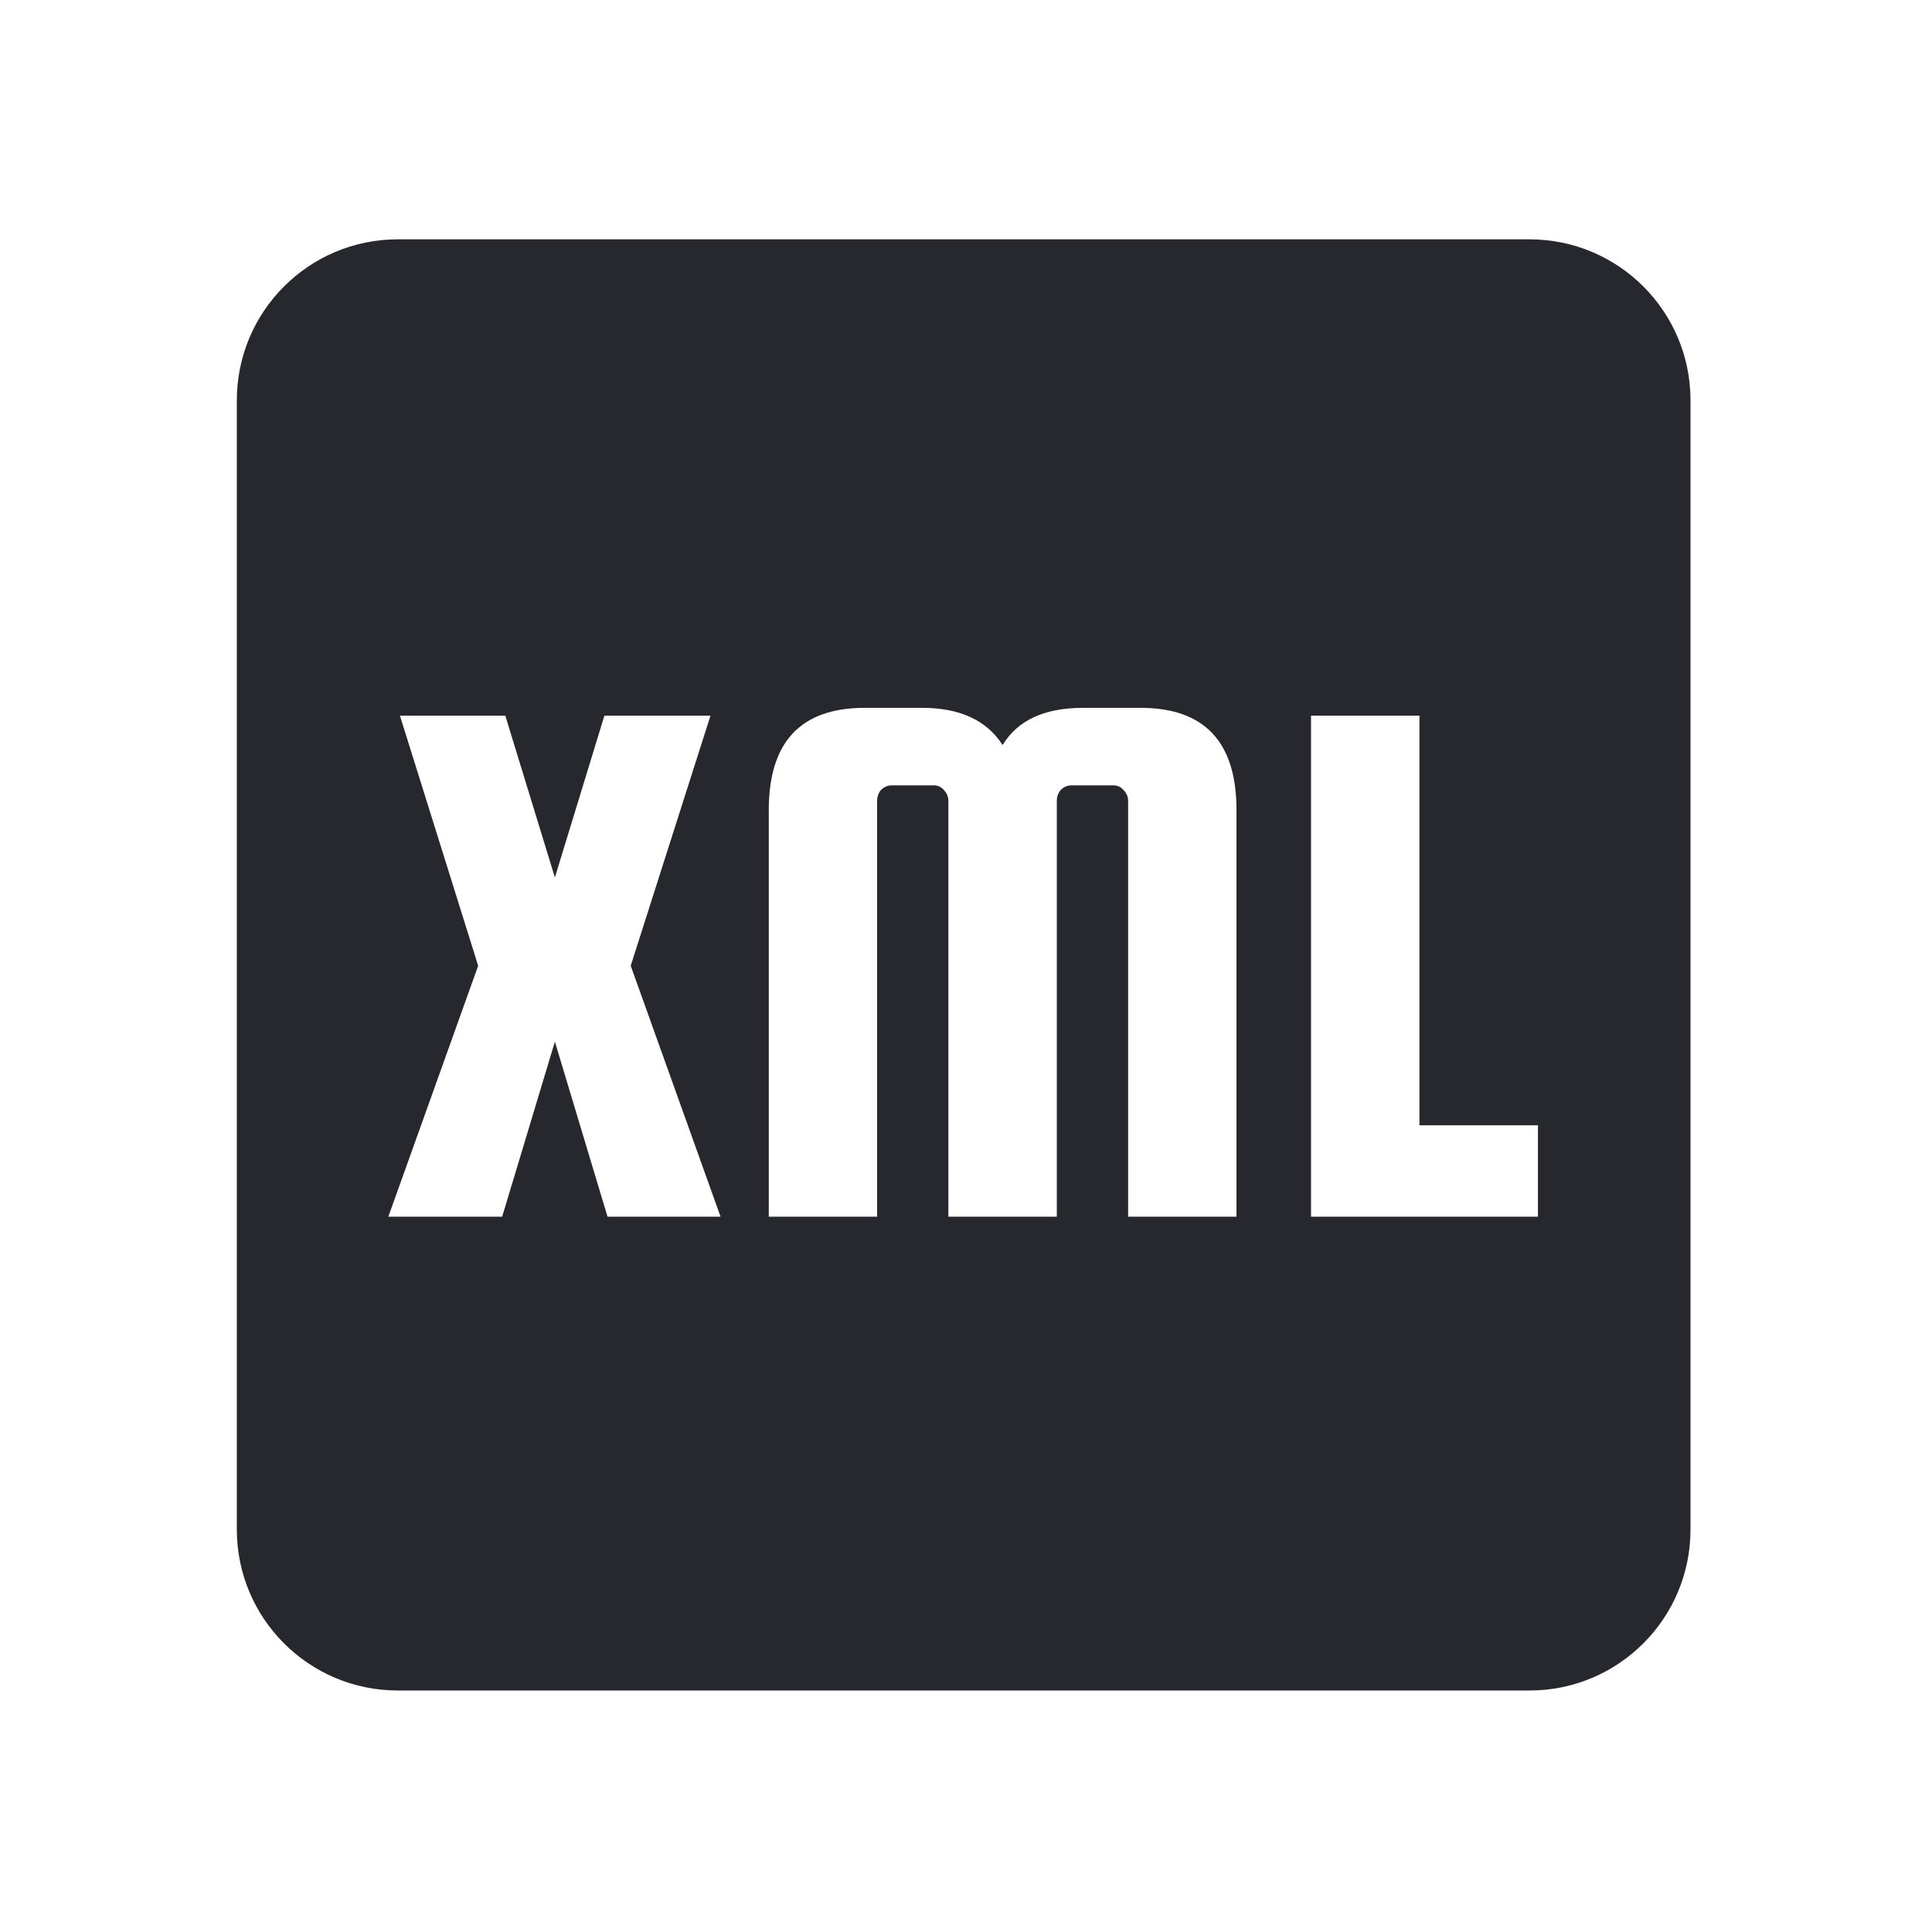
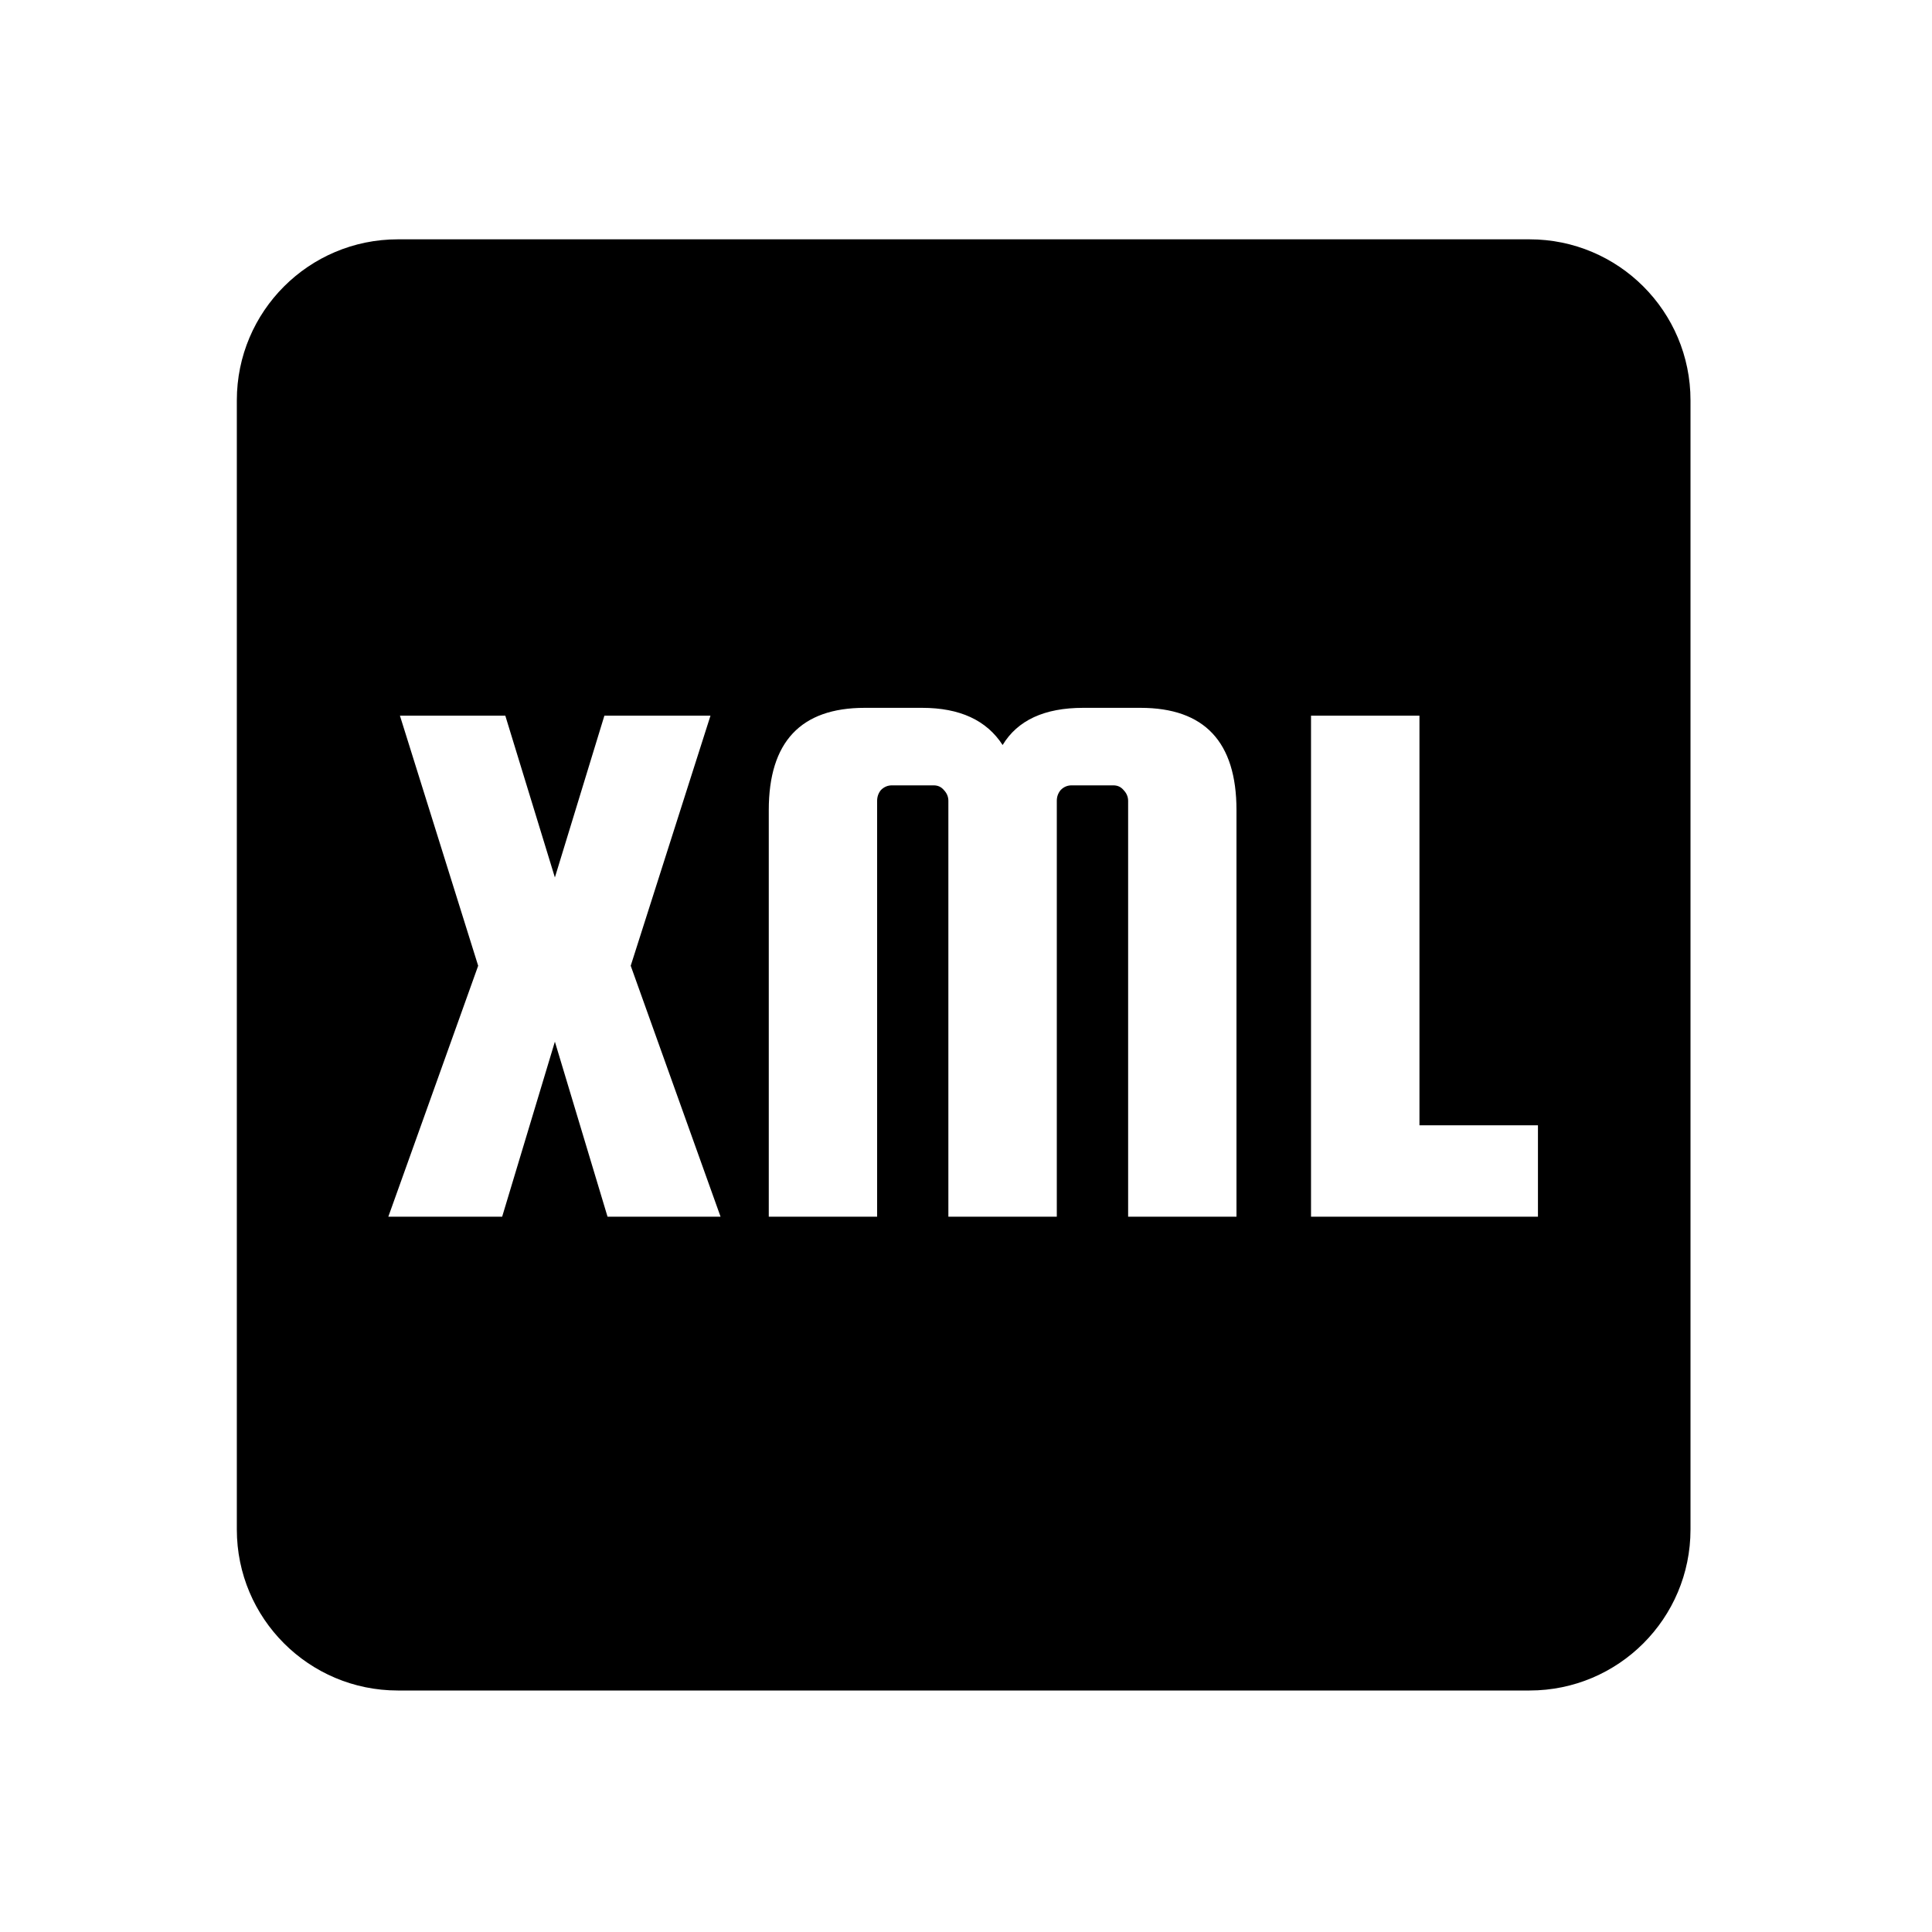
<svg xmlns="http://www.w3.org/2000/svg" width="24" height="24" viewBox="0 0 24 24" fill="none">
-   <path fill-rule="evenodd" clip-rule="evenodd" d="M4.942 2.973C3.838 2.973 2.942 3.868 2.942 4.973V19C2.942 20.105 3.838 21 4.942 21H19C20.105 21 21 20.105 21 19V4.973C21 3.868 20.105 2.973 19 2.973H4.942ZM7.835 11.997L8.826 8.89H7.508L6.893 10.9L6.277 8.89H4.968L5.94 11.997L4.824 15.114H6.238L6.893 12.94L7.547 15.114H8.951L7.835 11.997ZM9.55 15.114H10.896V9.948C10.896 9.897 10.912 9.852 10.944 9.813C10.983 9.775 11.028 9.756 11.079 9.756H11.599C11.65 9.756 11.692 9.775 11.724 9.813C11.762 9.852 11.781 9.897 11.781 9.948V15.114H13.128V9.948C13.128 9.897 13.144 9.852 13.177 9.813C13.215 9.775 13.26 9.756 13.311 9.756H13.831C13.882 9.756 13.924 9.775 13.956 9.813C13.994 9.852 14.014 9.897 14.014 9.948V15.114H15.36V10.063C15.36 9.217 14.963 8.793 14.167 8.793H13.456C12.975 8.793 12.641 8.947 12.455 9.255C12.256 8.947 11.923 8.793 11.454 8.793H10.742C9.947 8.793 9.55 9.217 9.55 10.063V15.114ZM19.105 13.979H17.633V8.89H16.286V15.114H19.105V13.979Z" fill="#26282D" />
+   <path fill-rule="evenodd" clip-rule="evenodd" d="M4.942 2.973C3.838 2.973 2.942 3.868 2.942 4.973V19C2.942 20.105 3.838 21 4.942 21H19C20.105 21 21 20.105 21 19V4.973C21 3.868 20.105 2.973 19 2.973H4.942ZM7.835 11.997L8.826 8.89H7.508L6.893 10.9L6.277 8.89H4.968L5.94 11.997L4.824 15.114H6.238L6.893 12.94L7.547 15.114H8.951L7.835 11.997ZM9.55 15.114H10.896V9.948C10.896 9.897 10.912 9.852 10.944 9.813C10.983 9.775 11.028 9.756 11.079 9.756H11.599C11.65 9.756 11.692 9.775 11.724 9.813C11.762 9.852 11.781 9.897 11.781 9.948V15.114H13.128V9.948C13.128 9.897 13.144 9.852 13.177 9.813C13.215 9.775 13.26 9.756 13.311 9.756H13.831C13.882 9.756 13.924 9.775 13.956 9.813C13.994 9.852 14.014 9.897 14.014 9.948V15.114H15.36V10.063C15.36 9.217 14.963 8.793 14.167 8.793H13.456C12.975 8.793 12.641 8.947 12.455 9.255C12.256 8.947 11.923 8.793 11.454 8.793H10.742C9.947 8.793 9.55 9.217 9.55 10.063V15.114ZM19.105 13.979H17.633V8.89H16.286V15.114H19.105V13.979Z" fill="currentColor" />
</svg>
